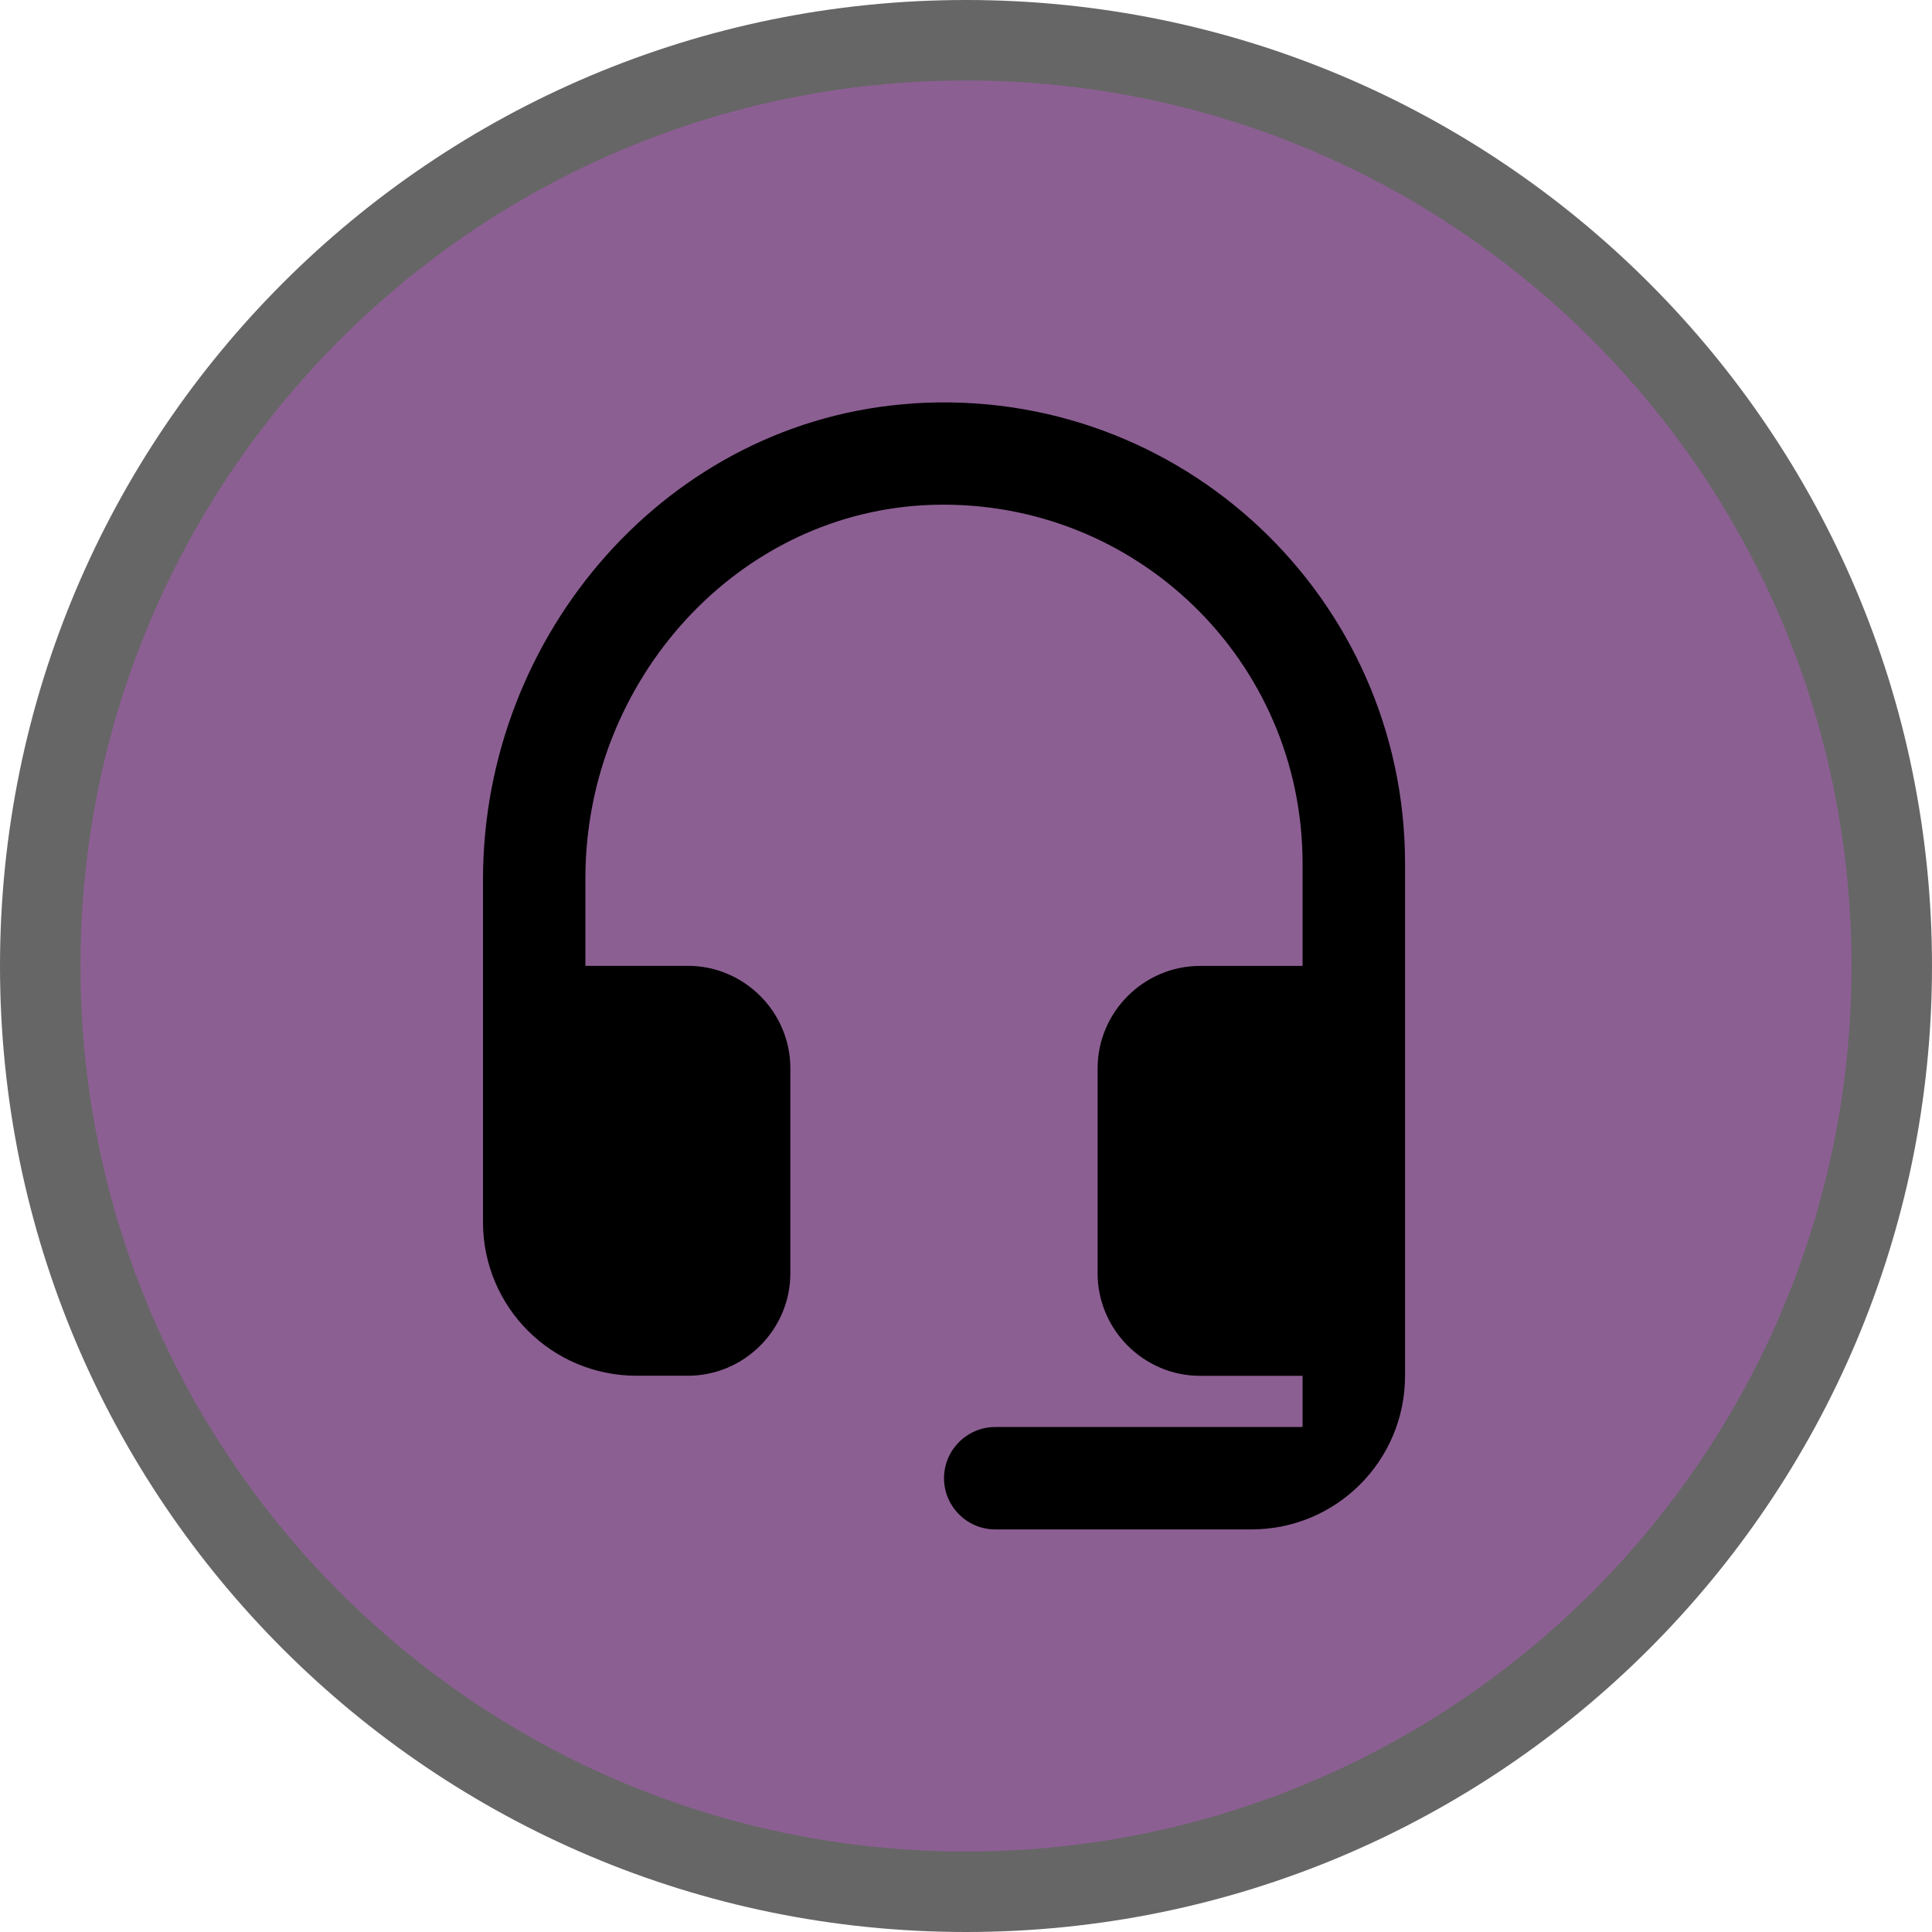
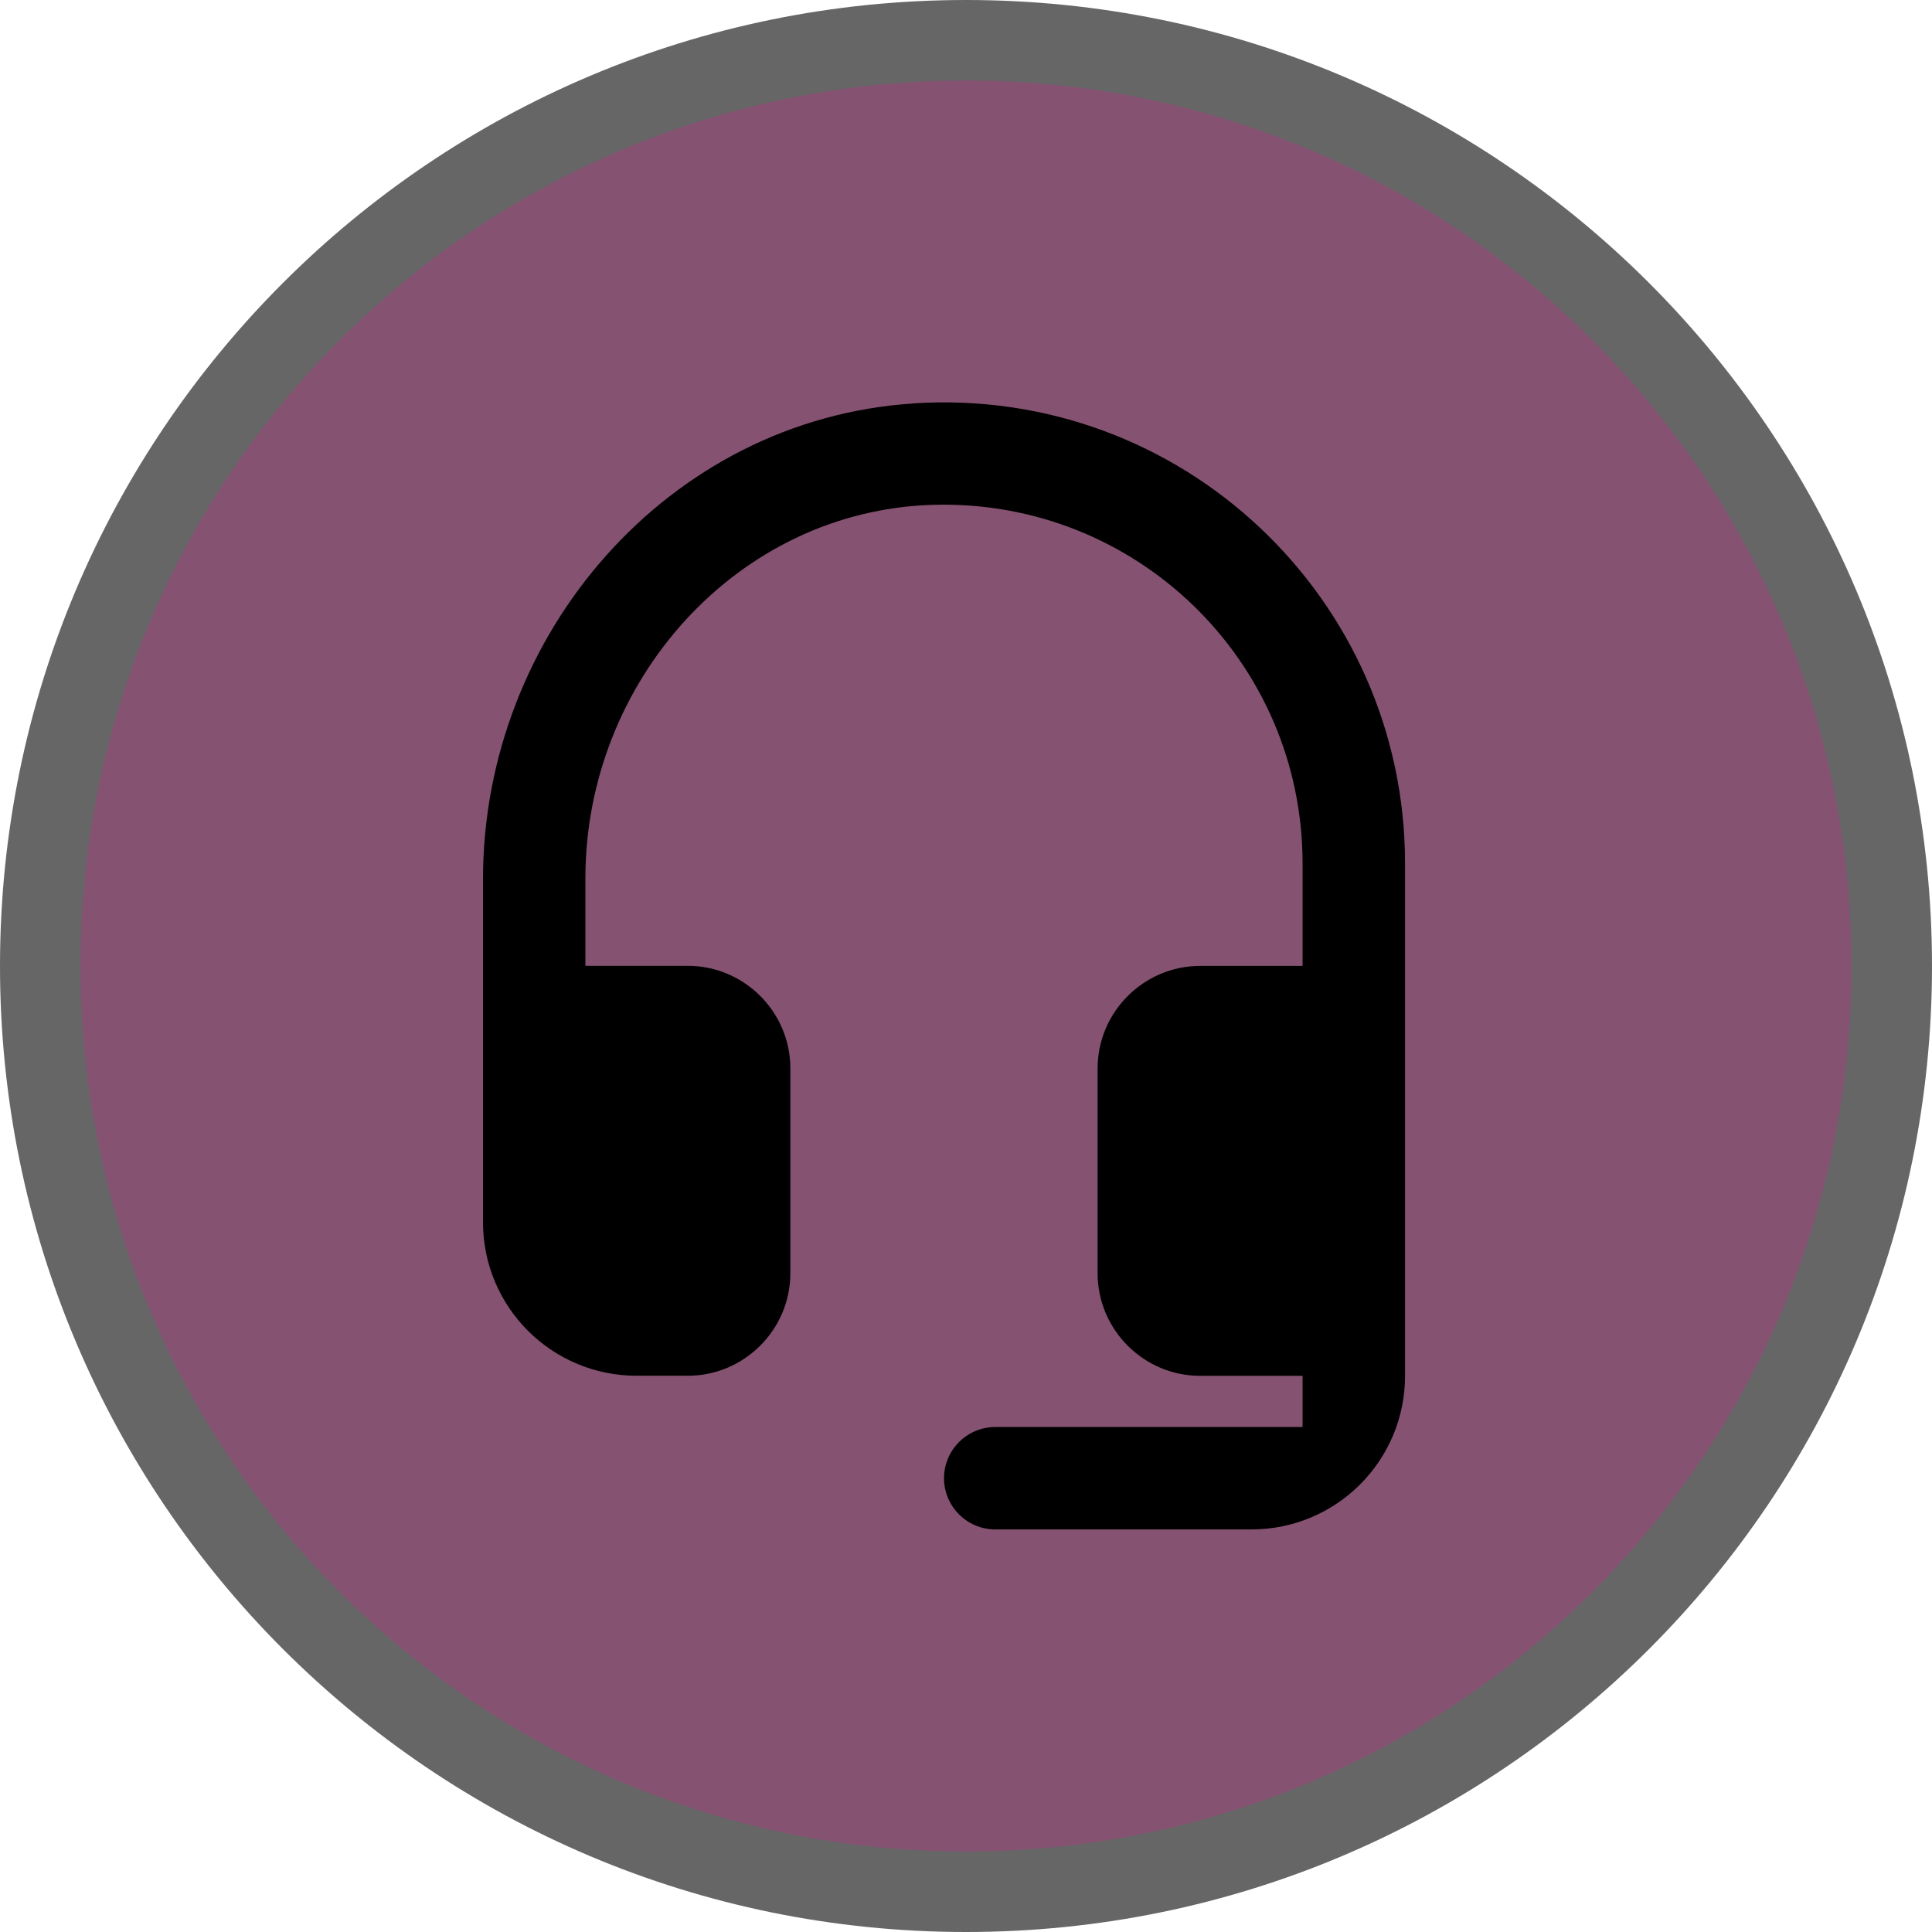
<svg xmlns="http://www.w3.org/2000/svg" version="1.1" viewBox="0 0 24 24" width="18" height="18">
  <g id="Page-2:-Night" fill="none" fill-rule="evenodd" opacity="1">
    <g id="electronics-m" fill-rule="nonzero">
      <circle id="Oval" cx="12" cy="12" r="12" fill="#000" opacity=".6" />
-       <circle id="Oval" cx="12" cy="12" r="11" fill="#8C5F93" />
+       <circle id="Oval" cx="12" cy="12" r="11" fill="#855272" />
      <path id="Path" d="m11.346 5.012c-3.042 0.197-5.346 2.864-5.346 5.912v4.257c0 1.056 0.853 1.909 1.909 1.909h0.636c0.7 0 1.273-0.573 1.273-1.273v-2.546c0-0.7-0.573-1.273-1.273-1.273h-1.273v-1.088c0-2.444 1.884-4.569 4.321-4.639 2.526-0.07 4.588 1.947 4.588 4.455v1.273h-1.273c-0.7 0-1.273 0.573-1.273 1.273v2.546c0 0.7 0.573 1.273 1.273 1.273h1.273v0.636h-3.818c-0.35 0-0.636 0.286-0.636 0.636 0 0.35 0.286 0.636 0.636 0.636h3.182c1.056 0 1.909-0.853 1.909-1.909v-6.364c0-3.29-2.775-5.931-6.109-5.715z" fill="#000" />
    </g>
  </g>
</svg>
